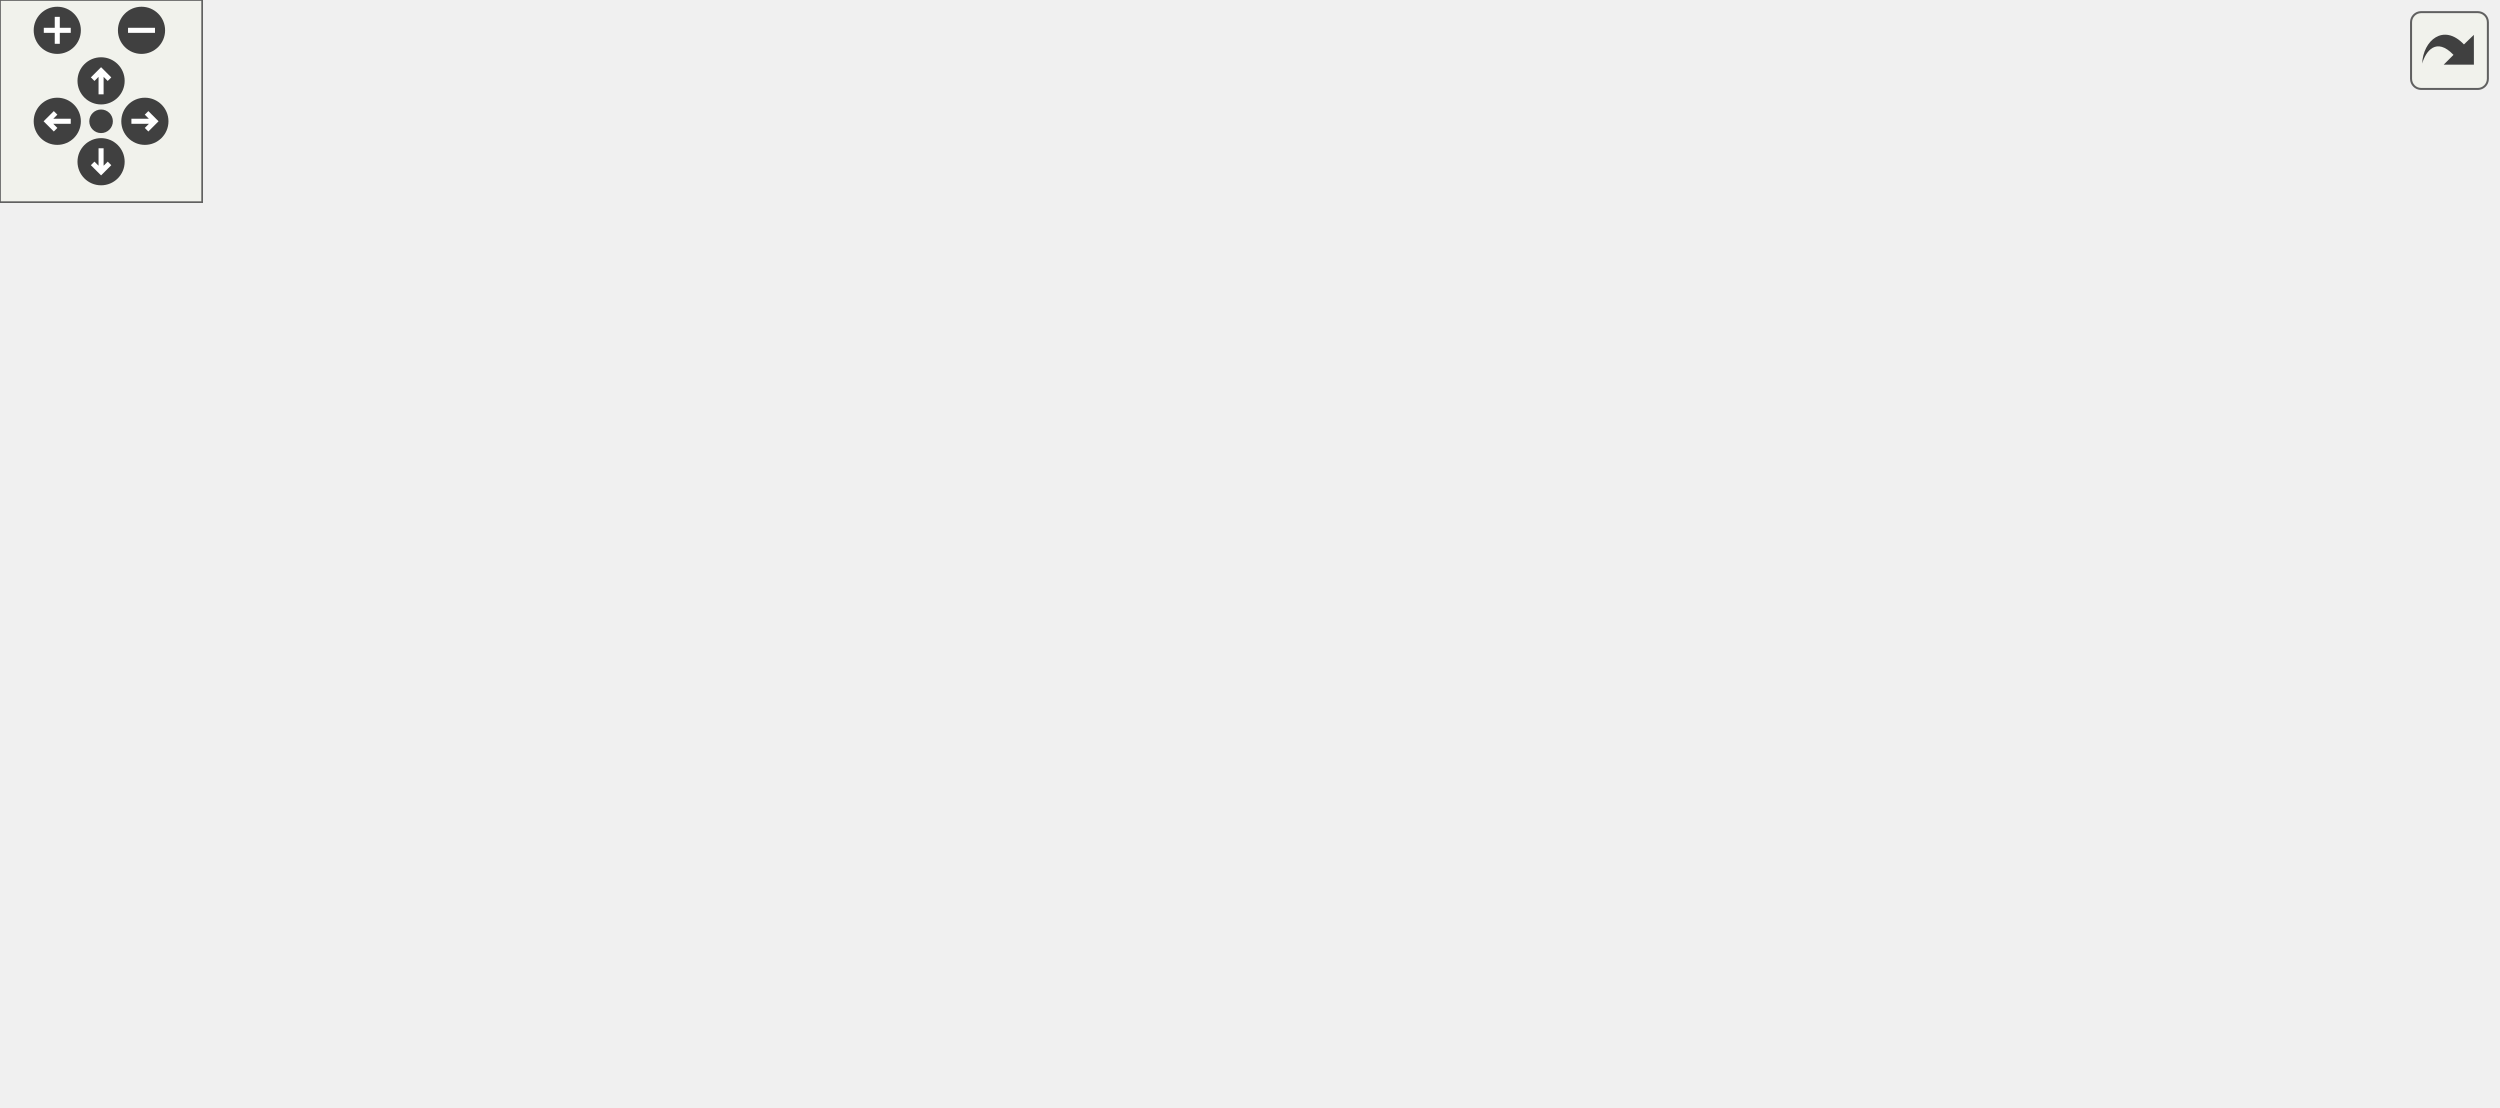
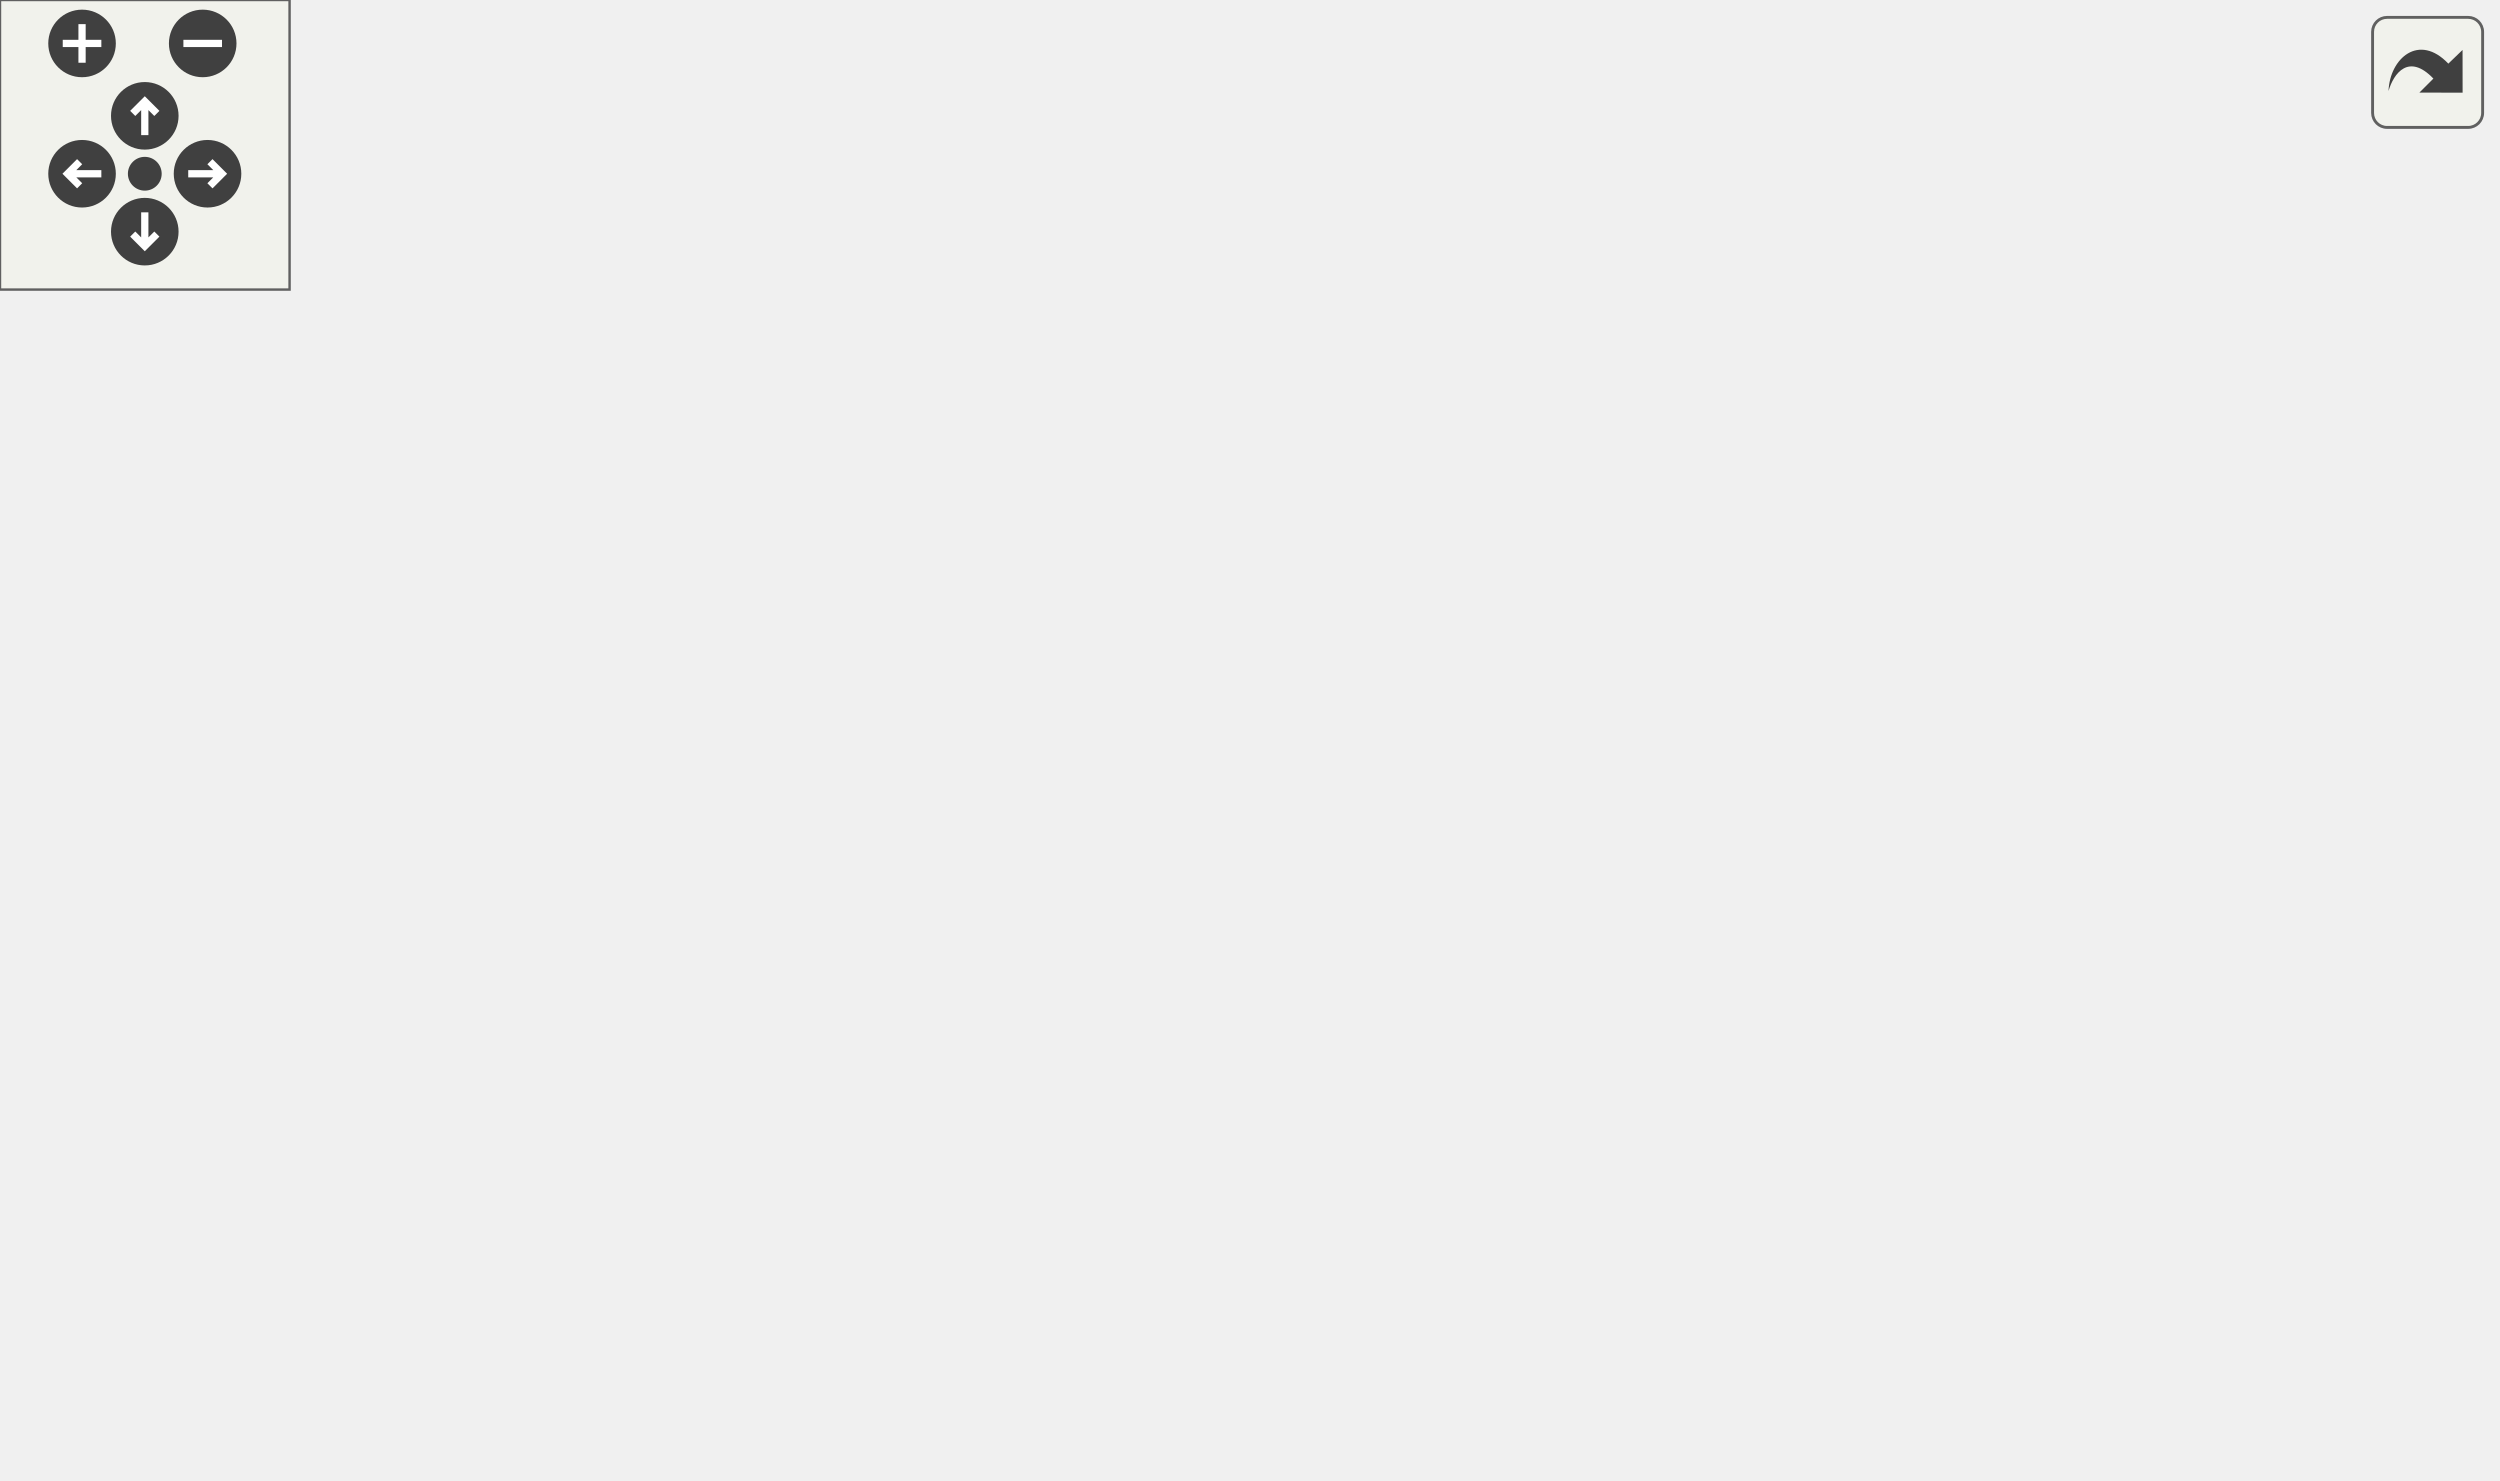
<svg xmlns="http://www.w3.org/2000/svg" xmlns:xlink="http://www.w3.org/1999/xlink" id="main" version="1.1" xml:space="preserve">
  <style type="text/css">
.edge:hover path { stroke: red; }
.edge:hover polygon { stroke: red; fill: red; }
</style>
  <defs>
    <circle id="rim" cx="0" cy="0" r="7" />
    <circle id="rim2" cx="0" cy="0" r="3.5" />
    <g id="zoomPlus">
      <use xlink:href="#rim" fill="#404040">
        <set attributeName="fill" to="#808080" begin="zoomplus.mouseover" end="zoomplus.mouseout" />
      </use>
      <path d="M-4,0h8M0,-4v8" fill="none" stroke="white" stroke-width="1.5" pointer-events="none" />
    </g>
    <g id="zoomMin">
      <use xlink:href="#rim" fill="#404040">
        <set attributeName="fill" to="#808080" begin="zoomminus.mouseover" end="zoomminus.mouseout" />
      </use>
      <path d="M-4,0h8" fill="none" stroke="white" stroke-width="1.5" pointer-events="none" />
    </g>
    <g id="dirArrow">
      <path fill="none" stroke="white" stroke-width="1.5" d="M0,-3.0v7 M-2.5,-0.5L0,-3.0L2.5,-0.5" />
    </g>
    <g id="resetDef">
      <use xlink:href="#rim2" fill="#404040">
        <set attributeName="fill" to="#808080" begin="reset.mouseover" end="reset.mouseout" />
      </use>
    </g>
  </defs>
  <svg id="graph" class="graph">
    <g id="viewport">
      <g id="node1" class="node">
        <polygon fill="#bfbfbf" stroke="#000000" points="0,-114.5 0,-133.5 137,-133.5 137,-114.5 0,-114.5" />
        <text text-anchor="middle" x="68.5" y="-121.5" font-family="Helvetica,sans-Serif" font-size="10.00" fill="#000000">Urho3D::Spline::GetPoint</text>
      </g>
      <g id="node2" class="node">
        <g id="a_node2">
          <a xlink:href="class_urho3_d_1_1_vector.html#a5da7101c355895f41098fcf875e4c56a" target="_top" xlink:title="Return size of vector. ">
-             <polygon fill="none" stroke="#000000" points="623,-123.5 623,-142.5 739,-142.5 739,-123.5 623,-123.5" />
-             <text text-anchor="middle" x="681" y="-130.5" font-family="Helvetica,sans-Serif" font-size="10.00" fill="#000000">Urho3D::Vector::Size</text>
+             <polygon fill="none" stroke="#000000" points="399,-186.5 399,-205.5 515,-205.5 515,-186.5 399,-186.5" />
+             <text text-anchor="middle" x="457" y="-193.5" font-family="Helvetica,sans-Serif" font-size="10.00" fill="#000000">Urho3D::Vector::Size</text>
          </a>
        </g>
      </g>
      <g id="edge1" class="edge">
-         <path fill="none" stroke="#191970" d="M79.522,-133.572C97.674,-148.778 135.587,-178.238 173,-193 344.055,-260.491 415.474,-302.246 585,-231 623.403,-214.861 654.142,-175.03 669.764,-151.414" />
-         <polygon fill="#191970" stroke="#191970" points="672.908,-152.993 675.34,-142.681 667.008,-149.226 672.908,-152.993" />
+         <path fill="none" stroke="#191970" d="M74.035,-133.557C87.543,-155.791 124.661,-210.642 173,-231 259.633,-267.486 373.358,-230.913 426.793,-209.35" />
+         <polygon fill="#191970" stroke="#191970" points="428.148,-212.577 436.049,-205.519 425.471,-206.109 428.148,-212.577" />
      </g>
      <g id="node3" class="node">
        <g id="a_node3">
          <a xlink:href="class_urho3_d_1_1_spline.html#a47f2d74ba915a3b235723dda9b610838" target="_top" xlink:title="Perform Bezier interpolation on the spline. ">
-             <polygon fill="none" stroke="#000000" points="173,-114.5 173,-133.5 361,-133.5 361,-114.5 173,-114.5" />
-             <text text-anchor="middle" x="267" y="-121.5" font-family="Helvetica,sans-Serif" font-size="10.00" fill="#000000">Urho3D::Spline::BezierInterpolation</text>
+             <polygon fill="none" stroke="#000000" points="173,-202.5 173,-221.5 361,-221.5 361,-202.5 173,-202.5" />
+             <text text-anchor="middle" x="267" y="-209.5" font-family="Helvetica,sans-Serif" font-size="10.00" fill="#000000">Urho3D::Spline::BezierInterpolation</text>
          </a>
        </g>
      </g>
      <g id="edge2" class="edge">
+         <path fill="none" stroke="#191970" d="M79.874,-133.682C98.216,-148.768 136.024,-177.736 173,-193 179.307,-195.604 186.004,-197.861 192.805,-199.815" />
+         <polygon fill="#191970" stroke="#191970" points="192.246,-203.288 202.809,-202.468 194.04,-196.522 192.246,-203.288" />
+       </g>
+       <g id="node4" class="node">
+         <g id="a_node4">
+           <a xlink:href="class_urho3_d_1_1_spline.html#ae32fc4d1d42297c895e1fd4f04813414" target="_top" xlink:title="Perform Spline interpolation on the spline. ">
+             <polygon fill="none" stroke="#000000" points="189.5,-153 189.5,-183 344.5,-183 344.5,-153 189.5,-153" />
+             <text text-anchor="start" x="197.5" y="-171" font-family="Helvetica,sans-Serif" font-size="10.00" fill="#000000">Urho3D::Spline::CatmullRom</text>
+             <text text-anchor="middle" x="267" y="-160" font-family="Helvetica,sans-Serif" font-size="10.00" fill="#000000">Interpolation</text>
+           </a>
+         </g>
+       </g>
+       <g id="edge4" class="edge">
+         <path fill="none" stroke="#191970" d="M111.572,-133.547C134.22,-138.568 162.687,-144.878 189.05,-150.721" />
+         <polygon fill="#191970" stroke="#191970" points="188.514,-154.188 199.035,-152.935 190.029,-147.353 188.514,-154.188" />
+       </g>
+       <g id="node5" class="node">
+         <g id="a_node5">
+           <a xlink:href="class_urho3_d_1_1_spline.html#a0aeec951f053c2c0f6add719b690e0f2" target="_top" xlink:title="Perform linear interpolation on the spline. ">
+             <polygon fill="none" stroke="#000000" points="173,-114.5 173,-133.5 361,-133.5 361,-114.5 173,-114.5" />
+             <text text-anchor="middle" x="267" y="-121.5" font-family="Helvetica,sans-Serif" font-size="10.00" fill="#000000">Urho3D::Spline::LinearInterpolation</text>
+           </a>
+         </g>
+       </g>
+       <g id="edge6" class="edge">
        <path fill="none" stroke="#191970" d="M137.09,-124C145.387,-124 153.999,-124 162.664,-124" />
        <polygon fill="#191970" stroke="#191970" points="162.844,-127.5 172.844,-124 162.844,-120.5 162.844,-127.5" />
      </g>
-       <g id="node4" class="node">
-         <g id="a_node4">
-           <a xlink:href="class_urho3_d_1_1_spline.html#a0aeec951f053c2c0f6add719b690e0f2" target="_top" xlink:title="Perform linear interpolation on the spline. ">
-             <polygon fill="none" stroke="#000000" points="397,-76.5 397,-95.5 585,-95.5 585,-76.5 397,-76.5" />
-             <text text-anchor="middle" x="491" y="-83.5" font-family="Helvetica,sans-Serif" font-size="10.00" fill="#000000">Urho3D::Spline::LinearInterpolation</text>
-           </a>
-         </g>
-       </g>
-       <g id="edge10" class="edge">
-         <path fill="none" stroke="#191970" d="M114.1,-114.48C132.342,-110.994 153.594,-107.335 173,-105 244,-96.456 324.404,-91.695 386.598,-89.076" />
-         <polygon fill="#191970" stroke="#191970" points="386.963,-92.565 396.811,-88.659 386.676,-85.57 386.963,-92.565" />
-       </g>
-       <g id="node5" class="node">
-         <g id="a_node5">
+       <g id="node6" class="node">
+         <g id="a_node6">
          <a xlink:href="class_urho3_d_1_1_vector.html#a0d42dd722113dc655b16878841abe0f6" target="_top" xlink:title="Return last element. ">
-             <polygon fill="none" stroke="#000000" points="621,-66.5 621,-85.5 741,-85.5 741,-66.5 621,-66.5" />
-             <text text-anchor="middle" x="681" y="-73.5" font-family="Helvetica,sans-Serif" font-size="10.00" fill="#000000">Urho3D::Vector::Back</text>
+             <polygon fill="none" stroke="#000000" points="397,-76.5 397,-95.5 517,-95.5 517,-76.5 397,-76.5" />
+             <text text-anchor="middle" x="457" y="-83.5" font-family="Helvetica,sans-Serif" font-size="10.00" fill="#000000">Urho3D::Vector::Back</text>
          </a>
        </g>
      </g>
      <g id="edge12" class="edge">
-         <path fill="none" stroke="#191970" d="M89.621,-114.441C110.387,-105.496 143.212,-92.558 173,-86 326.095,-52.296 511.439,-60.566 610.483,-68.777" />
-         <polygon fill="#191970" stroke="#191970" points="610.407,-72.283 620.668,-69.647 611.003,-65.309 610.407,-72.283" />
+         <path fill="none" stroke="#191970" d="M114.626,-114.453C132.753,-111.006 153.785,-107.382 173,-105 245.632,-95.997 329.281,-91.052 386.889,-88.482" />
+         <polygon fill="#191970" stroke="#191970" points="387.137,-91.975 396.976,-88.045 386.833,-84.981 387.137,-91.975" />
      </g>
-       <g id="node6" class="node">
-         <g id="a_node6">
+       <g id="node8" class="node">
+         <g id="a_node8">
+           <a xlink:href="class_urho3_d_1_1_vector.html#a54a40caab4128825d6010592c8448317" target="_top" xlink:title="Return first element. ">
+             <polygon fill="none" stroke="#000000" points="207,-38.5 207,-57.5 327,-57.5 327,-38.5 207,-38.5" />
+             <text text-anchor="middle" x="267" y="-45.5" font-family="Helvetica,sans-Serif" font-size="10.00" fill="#000000">Urho3D::Vector::Front</text>
+           </a>
+         </g>
+       </g>
+       <g id="edge11" class="edge">
+         <path fill="none" stroke="#191970" d="M85.024,-114.401C105.222,-102.995 140.709,-84.002 173,-72 185.208,-67.462 198.618,-63.476 211.389,-60.123" />
+         <polygon fill="#191970" stroke="#191970" points="212.626,-63.42 221.46,-57.57 210.906,-56.634 212.626,-63.42" />
+       </g>
+       <g id="node9" class="node">
+         <g id="a_node9">
          <a xlink:href="class_urho3_d_1_1_vector.html#a083b39861b996df82f811a9a4ebff109" target="_top" xlink:title="Add an element at the end. ">
-             <polygon fill="none" stroke="#000000" points="431.5,-152.5 431.5,-171.5 550.5,-171.5 550.5,-152.5 431.5,-152.5" />
-             <text text-anchor="middle" x="491" y="-159.5" font-family="Helvetica,sans-Serif" font-size="10.00" fill="#000000">Urho3D::Vector::Push</text>
+             <polygon fill="none" stroke="#000000" points="207.5,-.5 207.5,-19.5 326.5,-19.5 326.5,-.5 207.5,-.5" />
+             <text text-anchor="middle" x="267" y="-7.5" font-family="Helvetica,sans-Serif" font-size="10.00" fill="#000000">Urho3D::Vector::Push</text>
          </a>
        </g>
      </g>
      <g id="edge13" class="edge">
-         <path fill="none" stroke="#191970" d="M114.1,-133.52C132.342,-137.006 153.594,-140.665 173,-143 258.089,-153.24 356.684,-158.045 421.256,-160.242" />
-         <polygon fill="#191970" stroke="#191970" points="421.211,-163.743 431.321,-160.573 421.441,-156.746 421.211,-163.743" />
+         <path fill="none" stroke="#191970" d="M75.965,-114.368C91.646,-94.862 130.124,-50.705 173,-29 180.58,-25.163 188.874,-22.1 197.295,-19.656" />
+         <polygon fill="#191970" stroke="#191970" points="198.417,-22.98 207.204,-17.061 196.644,-16.208 198.417,-22.98" />
+       </g>
+       <g id="edge3" class="edge">
+         <path fill="none" stroke="#191970" d="M361.165,-204.07C370.521,-203.282 379.888,-202.494 388.903,-201.734" />
+         <polygon fill="#191970" stroke="#191970" points="389.241,-205.219 398.912,-200.892 388.653,-198.243 389.241,-205.219" />
+       </g>
+       <g id="edge5" class="edge">
+         <path fill="none" stroke="#191970" d="M344.554,-179.429C359.169,-181.583 374.355,-183.821 388.662,-185.929" />
+         <polygon fill="#191970" stroke="#191970" points="388.501,-189.443 398.904,-187.439 389.521,-182.518 388.501,-189.443" />
+       </g>
+       <g id="edge7" class="edge">
+         <path fill="none" stroke="#191970" d="M324.908,-133.593C337.017,-136.353 349.571,-139.789 361,-144 375.053,-149.178 408.336,-167.777 431.754,-181.255" />
+         <polygon fill="#191970" stroke="#191970" points="430.081,-184.331 440.49,-186.309 433.586,-178.272 430.081,-184.331" />
+       </g>
+       <g id="edge8" class="edge">
+         <path fill="none" stroke="#191970" d="M314.945,-114.411C340.582,-109.284 372.336,-102.933 399.316,-97.537" />
+         <polygon fill="#191970" stroke="#191970" points="400.28,-100.913 409.4,-95.52 398.908,-94.049 400.28,-100.913" />
      </g>
      <g id="node7" class="node">
        <g id="a_node7">
-           <a xlink:href="class_urho3_d_1_1_spline.html#ae32fc4d1d42297c895e1fd4f04813414" target="_top" xlink:title="Perform Spline interpolation on the spline. ">
-             <polygon fill="none" stroke="#000000" points="413.5,-191 413.5,-221 568.5,-221 568.5,-191 413.5,-191" />
-             <text text-anchor="start" x="421.5" y="-209" font-family="Helvetica,sans-Serif" font-size="10.00" fill="#000000">Urho3D::Spline::CatmullRom</text>
-             <text text-anchor="middle" x="491" y="-198" font-family="Helvetica,sans-Serif" font-size="10.00" fill="#000000">Interpolation</text>
+           <a xlink:href="_math_defs_8h.html#a937fef228b452d2488ce13d78f0bd810" target="_top" xlink:title="Clamp a number to a range. ">
+             <polygon fill="none" stroke="#000000" points="411.5,-114.5 411.5,-133.5 502.5,-133.5 502.5,-114.5 411.5,-114.5" />
+             <text text-anchor="middle" x="457" y="-121.5" font-family="Helvetica,sans-Serif" font-size="10.00" fill="#000000">Urho3D::Clamp</text>
          </a>
        </g>
      </g>
-       <g id="edge8" class="edge">
-         <path fill="none" stroke="#191970" d="M89.245,-133.605C110,-142.814 143.061,-156.405 173,-164 249.471,-183.399 338.692,-194.19 403.132,-199.959" />
-         <polygon fill="#191970" stroke="#191970" points="402.99,-203.46 413.256,-200.843 403.598,-196.486 402.99,-203.46" />
+       <g id="edge9" class="edge">
+         <path fill="none" stroke="#191970" d="M361.165,-124C374.725,-124 388.307,-124 400.807,-124" />
+         <polygon fill="#191970" stroke="#191970" points="401.028,-127.5 411.028,-124 401.028,-120.5 401.028,-127.5" />
      </g>
-       <g id="node8" class="node">
-         <g id="a_node8">
-           <a xlink:href="class_urho3_d_1_1_vector.html#a54a40caab4128825d6010592c8448317" target="_top" xlink:title="Return first element. ">
-             <polygon fill="none" stroke="#000000" points="207,-.5 207,-19.5 327,-19.5 327,-.5 207,-.5" />
-             <text text-anchor="middle" x="267" y="-7.5" font-family="Helvetica,sans-Serif" font-size="10.00" fill="#000000">Urho3D::Vector::Front</text>
-           </a>
-         </g>
-       </g>
-       <g id="edge11" class="edge">
-         <path fill="none" stroke="#191970" d="M76.671,-114.498C93.036,-96.085 131.809,-55.47 173,-34 181.962,-29.329 191.886,-25.529 201.829,-22.449" />
-         <polygon fill="#191970" stroke="#191970" points="203.099,-25.726 211.745,-19.603 201.167,-18.998 203.099,-25.726" />
-       </g>
-       <g id="edge3" class="edge">
-         <path fill="none" stroke="#191970" d="M361.202,-126.048C437.8,-127.713 544.065,-130.023 612.682,-131.515" />
-         <polygon fill="#191970" stroke="#191970" points="612.869,-135.02 622.942,-131.738 613.021,-128.021 612.869,-135.02" />
-       </g>
-       <g id="edge4" class="edge">
-         <path fill="none" stroke="#191970" d="M323.236,-114.46C353.991,-109.243 392.278,-102.748 424.507,-97.28" />
-         <polygon fill="#191970" stroke="#191970" points="425.468,-100.667 434.741,-95.544 424.297,-93.766 425.468,-100.667" />
-       </g>
-       <g id="edge7" class="edge">
-         <path fill="none" stroke="#191970" d="M323.236,-133.54C353.991,-138.757 392.278,-145.252 424.507,-150.72" />
-         <polygon fill="#191970" stroke="#191970" points="424.297,-154.234 434.741,-152.456 425.468,-147.333 424.297,-154.234" />
-       </g>
-       <g id="edge5" class="edge">
-         <path fill="none" stroke="#191970" d="M529.449,-95.511C559.096,-102.845 600.297,-113.037 632.257,-120.942" />
-         <polygon fill="#191970" stroke="#191970" points="631.734,-124.419 642.282,-123.422 633.415,-117.624 631.734,-124.419" />
-       </g>
-       <g id="edge6" class="edge">
-         <path fill="none" stroke="#191970" d="M585.165,-81.044C593.789,-80.59 602.423,-80.136 610.781,-79.696" />
-         <polygon fill="#191970" stroke="#191970" points="611.018,-83.188 620.821,-79.167 610.65,-76.198 611.018,-83.188" />
-       </g>
-       <g id="edge9" class="edge">
-         <path fill="none" stroke="#191970" d="M554.763,-190.928C564.986,-187.974 575.366,-184.646 585,-181 609.749,-171.634 636.581,-157.889 655.569,-147.505" />
-         <polygon fill="#191970" stroke="#191970" points="657.426,-150.477 664.474,-142.567 654.031,-144.356 657.426,-150.477" />
+       <g id="edge10" class="edge">
+         <path fill="none" stroke="#191970" d="M427.716,-133.757C413.469,-142.565 423.231,-152 457,-152 480.744,-152 492.619,-147.336 492.625,-141.504" />
+         <polygon fill="#191970" stroke="#191970" points="495.327,-139.279 486.284,-133.757 489.909,-143.713 495.327,-139.279" />
      </g>
    </g>
  </svg>
  <g id="navigator" transform="translate(0 0)" fill="#404254">
    <rect fill="#f2f5e9" fill-opacity="0.5" stroke="#606060" stroke-width=".5" x="0" y="0" width="60" height="60" />
    <use id="zoomplus" xlink:href="#zoomPlus" x="17" y="9" />
    <use id="zoomminus" xlink:href="#zoomMin" x="42" y="9" />
    <use id="reset" xlink:href="#resetDef" x="30" y="36" />
    <g id="arrowUp" xlink:href="#dirArrow" transform="translate(30 24)">
      <use xlink:href="#rim" fill="#404040">
        <set attributeName="fill" to="#808080" begin="arrowUp.mouseover" end="arrowUp.mouseout" />
      </use>
      <path fill="none" stroke="white" stroke-width="1.5" d="M0,-3.0v7 M-2.5,-0.5L0,-3.0L2.5,-0.5" />
    </g>
    <g id="arrowRight" xlink:href="#dirArrow" transform="rotate(90) translate(36 -43)">
      <use xlink:href="#rim" fill="#404040">
        <set attributeName="fill" to="#808080" begin="arrowRight.mouseover" end="arrowRight.mouseout" />
      </use>
      <path fill="none" stroke="white" stroke-width="1.5" d="M0,-3.0v7 M-2.5,-0.5L0,-3.0L2.5,-0.5" />
    </g>
    <g id="arrowDown" xlink:href="#dirArrow" transform="rotate(180) translate(-30 -48)">
      <use xlink:href="#rim" fill="#404040">
        <set attributeName="fill" to="#808080" begin="arrowDown.mouseover" end="arrowDown.mouseout" />
      </use>
      <path fill="none" stroke="white" stroke-width="1.5" d="M0,-3.0v7 M-2.5,-0.5L0,-3.0L2.5,-0.5" />
    </g>
    <g id="arrowLeft" xlink:href="#dirArrow" transform="rotate(270) translate(-36 17)">
      <use xlink:href="#rim" fill="#404040">
        <set attributeName="fill" to="#808080" begin="arrowLeft.mouseover" end="arrowLeft.mouseout" />
      </use>
      <path fill="none" stroke="white" stroke-width="1.5" d="M0,-3.0v7 M-2.5,-0.5L0,-3.0L2.5,-0.5" />
    </g>
  </g>
  <svg viewBox="0 0 15 15" width="100%" height="30px" preserveAspectRatio="xMaxYMin meet">
    <g id="arrow_out" transform="scale(0.3 0.3)">
      <a xlink:href="class_urho3_d_1_1_spline_a7ece7665efcb2fb858921e5798cdb3ea_cgraph_org.svg" target="_base">
        <rect id="button" ry="5" rx="5" y="6" x="6" height="38" width="38" fill="#f2f5e9" fill-opacity="0.5" stroke="#606060" stroke-width="1.0" />
        <path id="arrow" d="M 11.5,31.437 C 11.94,20.098 22.043,11.323 32.159,21.979 L 37.069,17.246 C 37.069,17.246 37.088,32 37.088,32 L 22.16,31.978 C 22.16,31.978 26.998,27.14 26.998,27.14 C 18.529,18.264 13.292,25.23 11.5,31.437 z" style="fill:#404040;" />
      </a>
    </g>
  </svg>
</svg>
